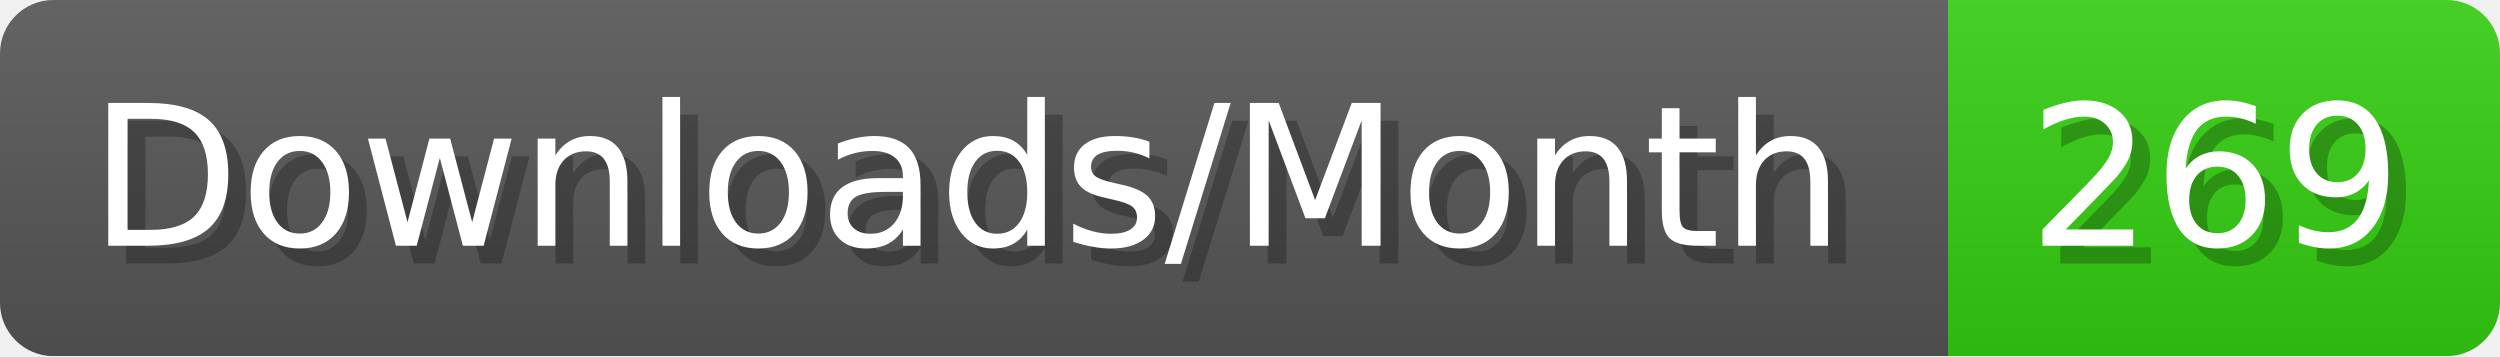
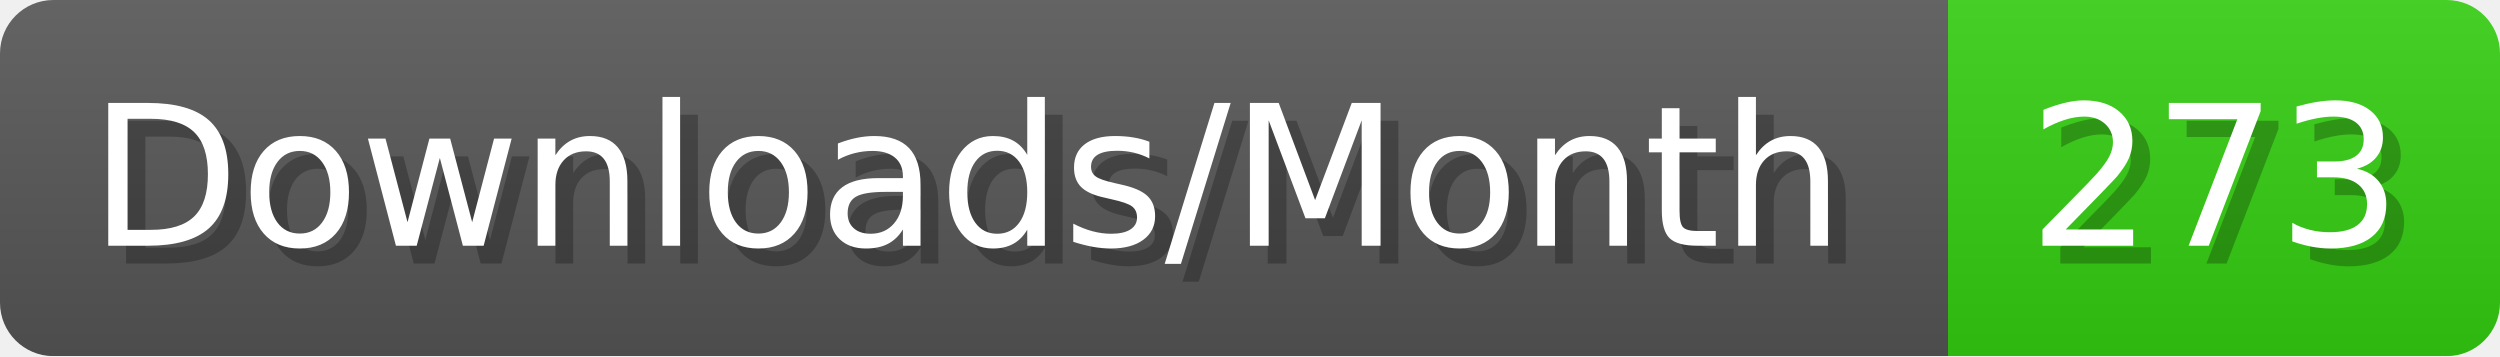
- <svg xmlns="http://www.w3.org/2000/svg" width="140.4" height="20" viewBox="0 0 1404 200" role="img" aria-label="Downloads/Month: 269">
+ <svg xmlns="http://www.w3.org/2000/svg" width="140.4" height="20" viewBox="0 0 1404 200" role="img" aria-label="Downloads/Month: 273">
  <linearGradient id="YlXUI" x2="0" y2="100%">
    <stop offset="0" stop-opacity=".1" stop-color="#EEE" />
    <stop offset="1" stop-opacity=".1" />
  </linearGradient>
  <mask id="JHhop">
    <rect width="1404" height="200" rx="30" fill="#FFF" />
  </mask>
  <g mask="url(#JHhop)">
    <rect width="1094" height="200" fill="#555" />
    <rect width="310" height="200" fill="#3C1" x="1094" />
    <rect width="1404" height="200" fill="url(#YlXUI)" />
  </g>
  <g aria-hidden="true" fill="#fff" text-anchor="start" font-family="Verdana,DejaVu Sans,sans-serif" font-size="110">
    <text x="60" y="148" textLength="994" fill="#000" opacity="0.25">Downloads/Month</text>
    <text x="50" y="138" textLength="994">Downloads/Month</text>
-     <text x="1149" y="148" textLength="210" fill="#000" opacity="0.25">269</text>
-     <text x="1139" y="138" textLength="210">269</text>
+     <text x="1149" y="148" textLength="210" fill="#000" opacity="0.25">273</text>
+     <text x="1139" y="138" textLength="210">273</text>
  </g>
</svg>
